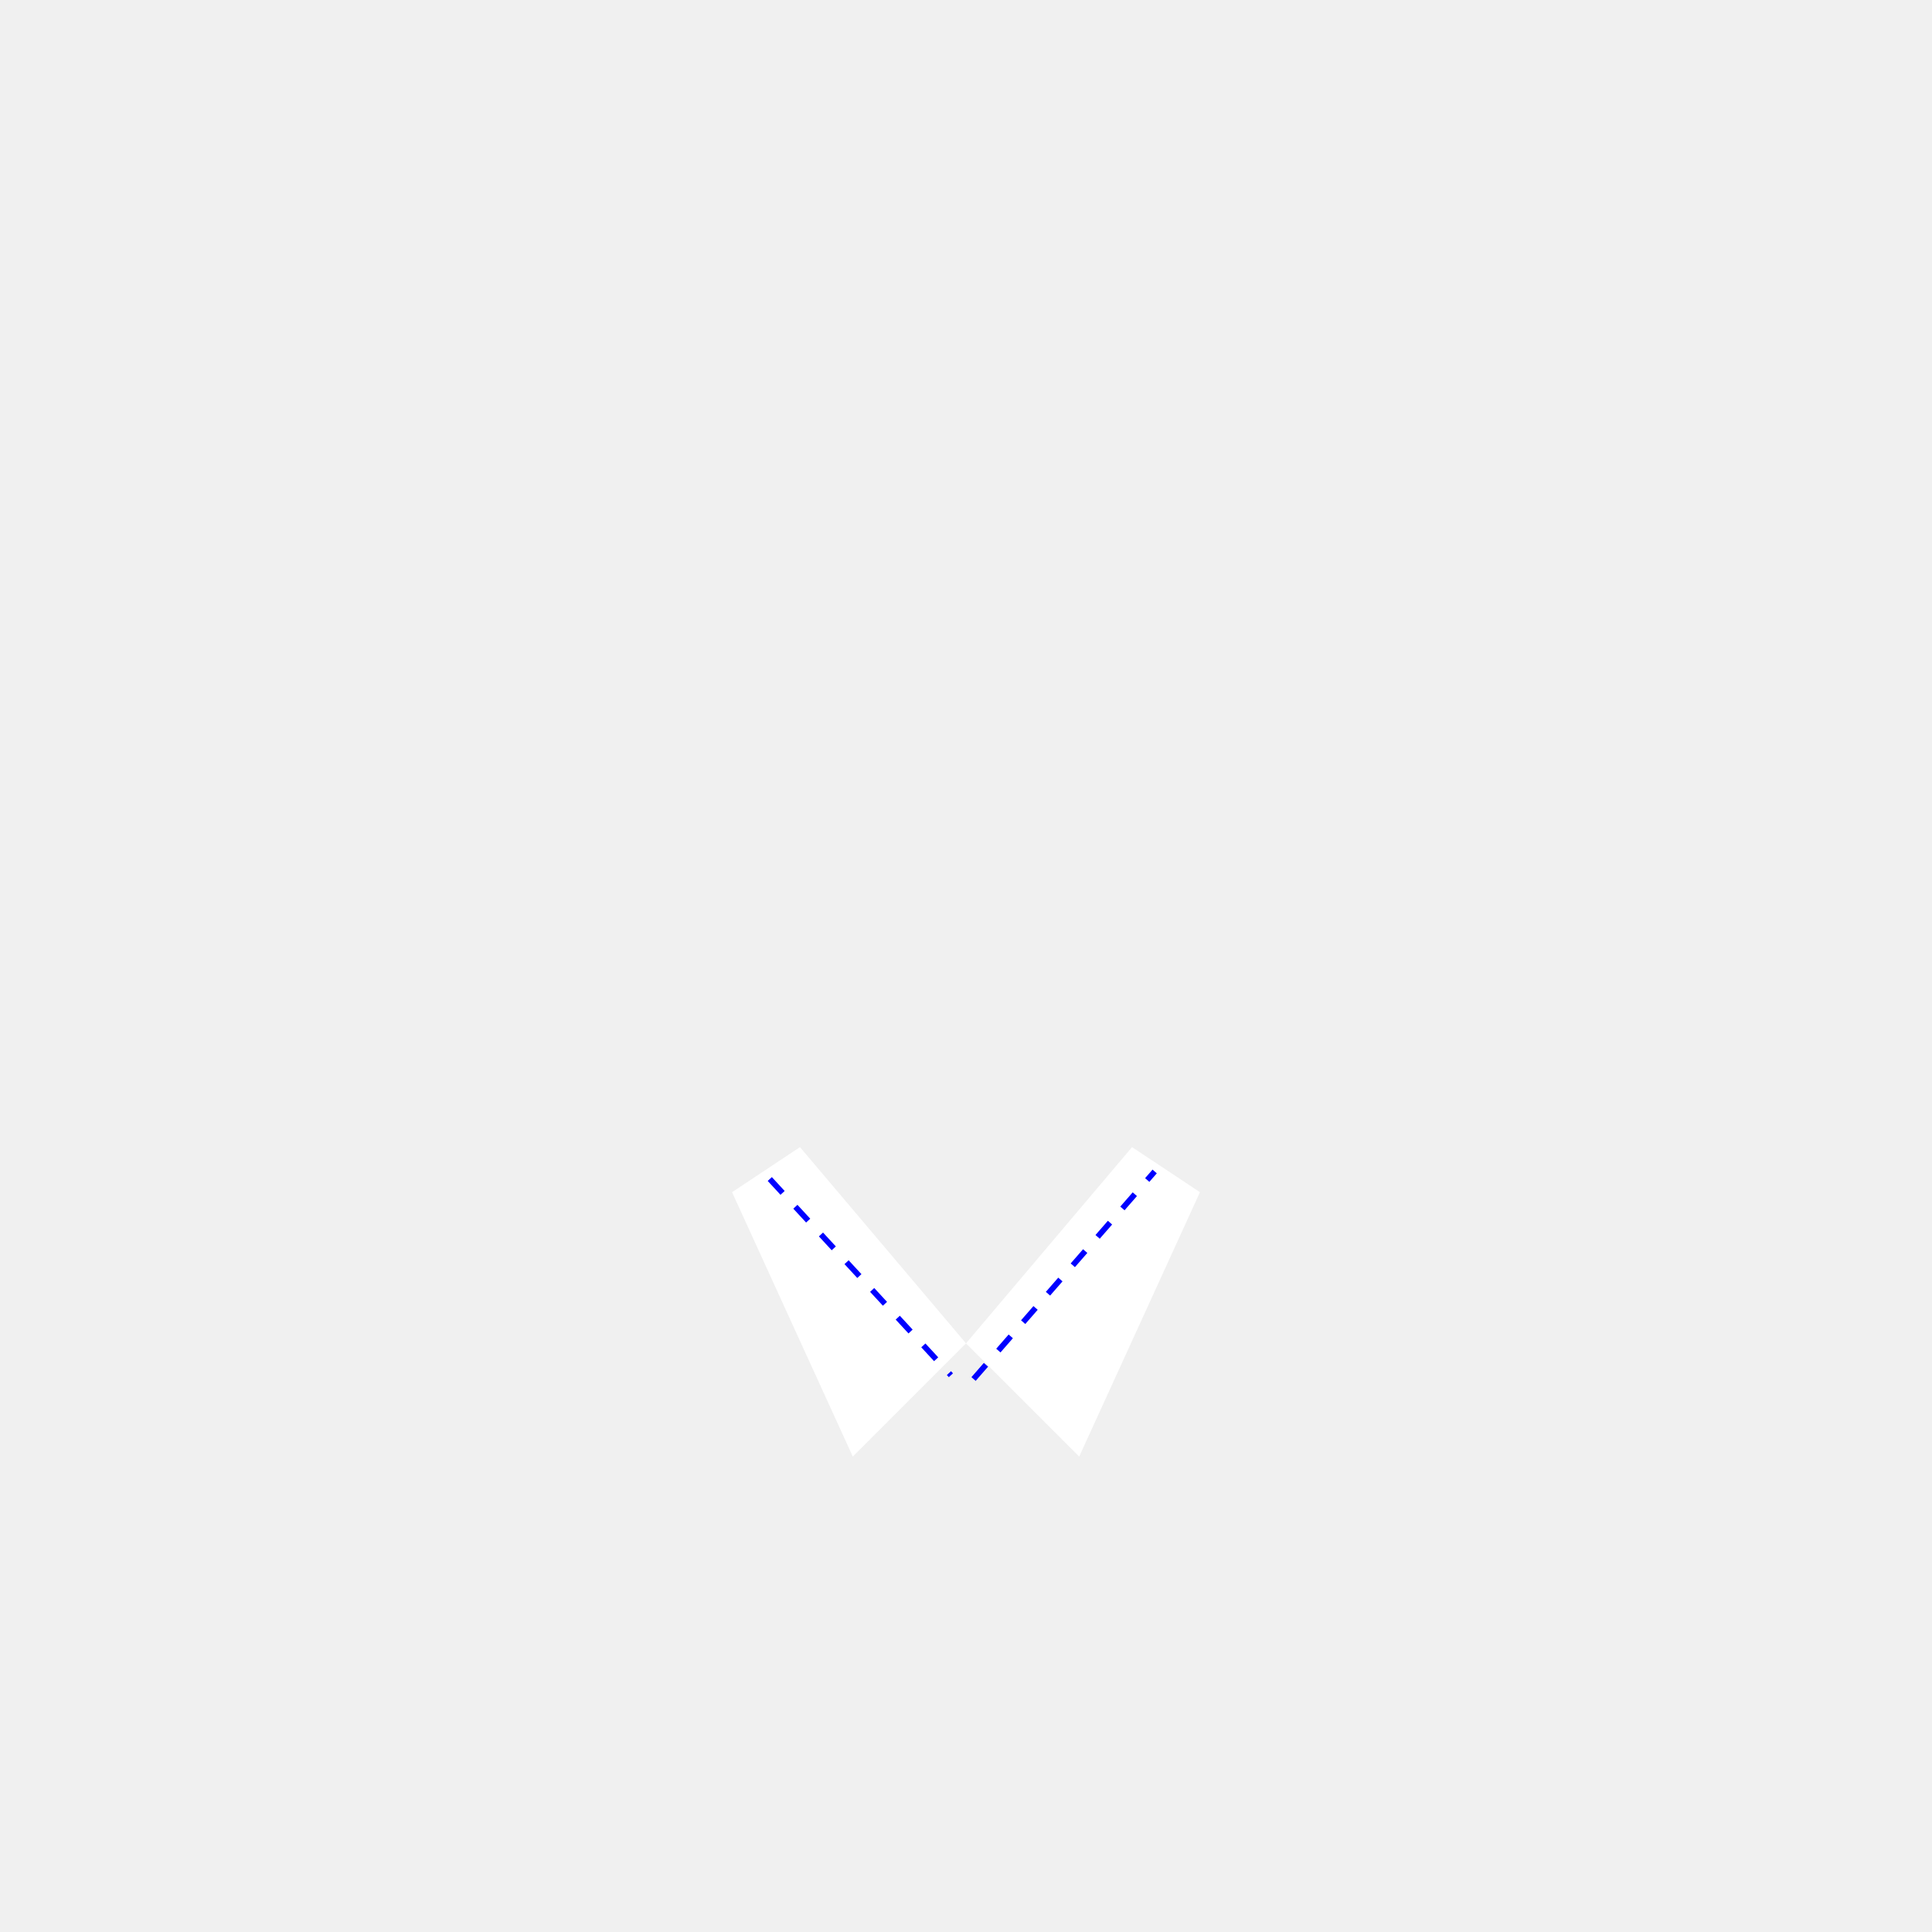
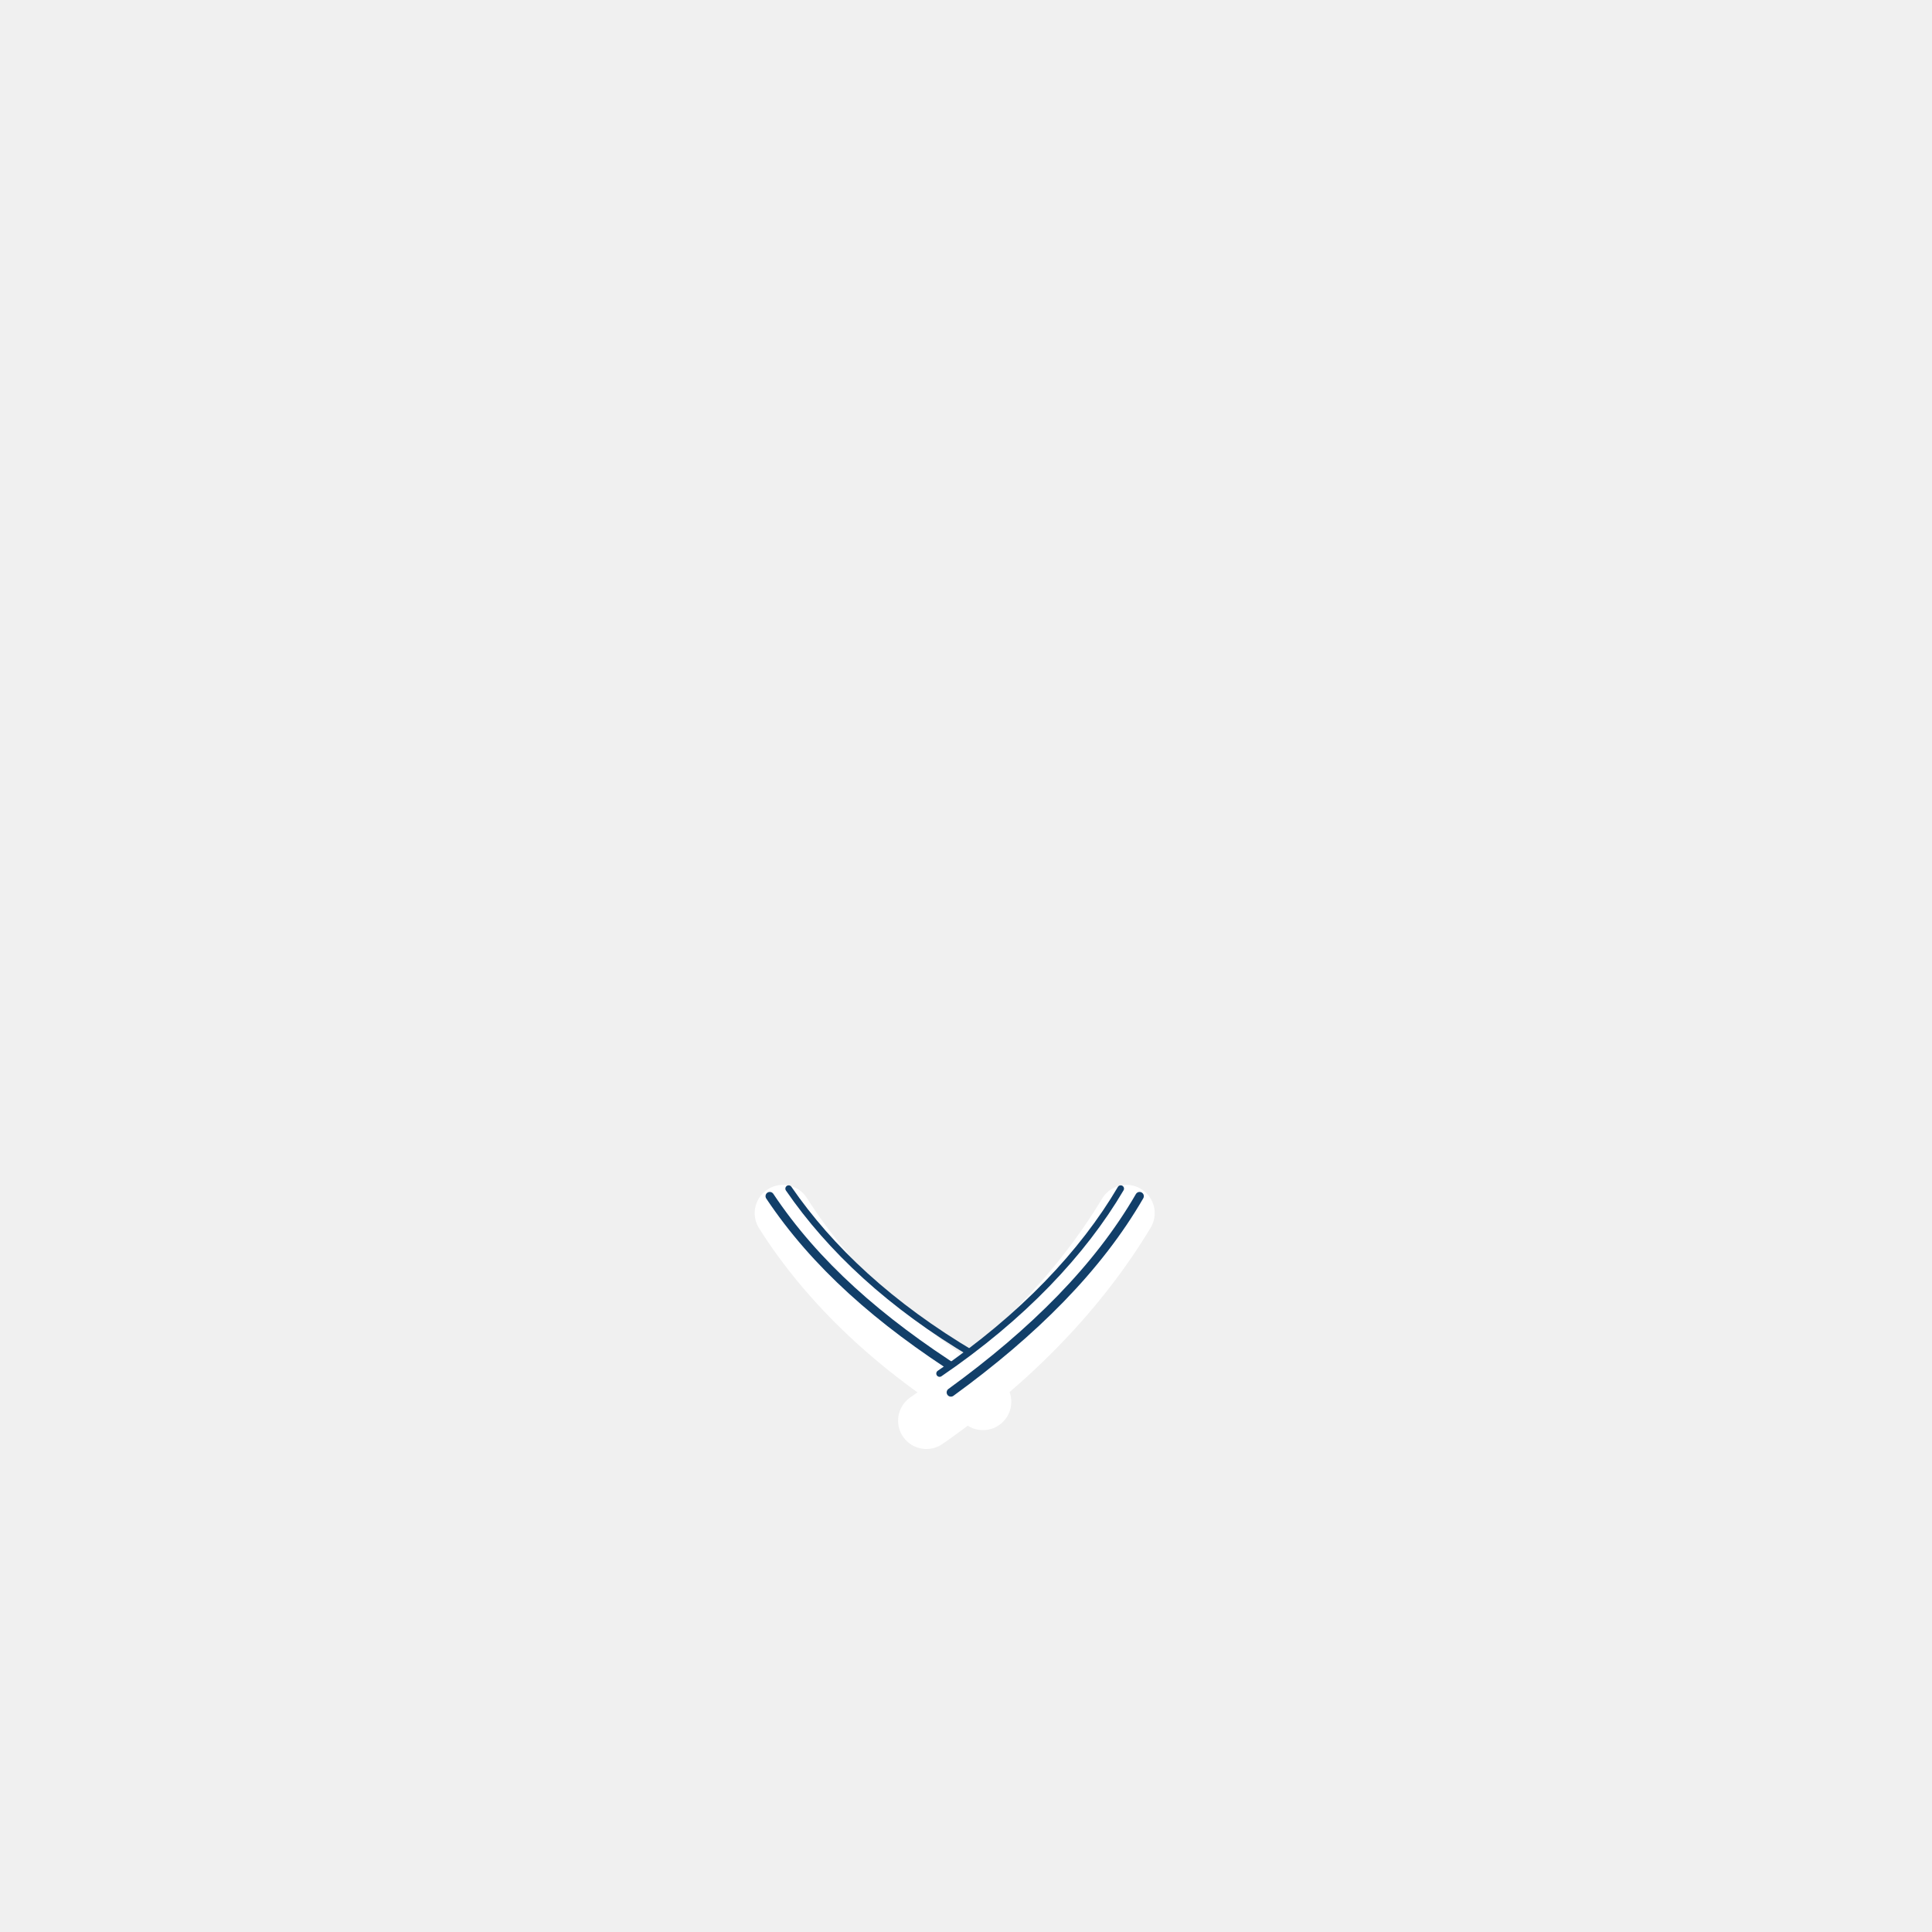
<svg xmlns="http://www.w3.org/2000/svg" width="512" height="512">
  <g id="collar">
-     <g>
-       <path stroke-dasharray="5,5" fill="#ffffff" d="m256,356l-30,30l-31.996,-70.056l17.996,-11.944l44,52z" />
-     </g>
-     <g>
-       <path stroke-dasharray="5,5" fill="#ffffff" d="m256,356l30,30l31.996,-70.056l-17.996,-11.944l-44,52z" />
-     </g>
-     <line stroke="#0000ff" stroke-dasharray="5,5" id="svg_42" y2="364.453" x2="252" y1="312.453" x1="204" stroke-width="1.5" fill="none" />
-     <line stroke="#0000ff" id="svg_43" y2="310.453" x2="306" y1="365.453" x1="258" fill-opacity="null" stroke-dasharray="5,5" stroke-width="1.5" fill="none" />
+     <path d="m207.5,321.5c12,19 30,36 53,50" fill="none" stroke="#ffffff" stroke-linecap="round" stroke-width="15" id="svg_53" />
+     <path d="m204,317c12,18 29,33 51,47" fill="none" stroke="#123f69" stroke-linecap="round" stroke-width="2.25" id="svg_54" />
+     <path d="m209,315c11,16 27,31 49,44" fill="none" stroke="#123f69" stroke-linecap="round" stroke-width="1.75" id="svg_55" />
+     <path d="m298.5,321.5c-12,20 -30,39 -53,55" fill="none" stroke="#ffffff" stroke-linecap="round" stroke-width="15" id="svg_56" />
+     <path d="m302,317c-11,19 -28,36 -50,52" fill="none" stroke="#123f69" stroke-linecap="round" stroke-width="2.25" id="svg_57" />
+     <path d="m297,315c-10,17 -26,34 -48,49" fill="none" stroke="#123f69" stroke-linecap="round" stroke-width="1.75" id="svg_58" />
  </g>
</svg>
